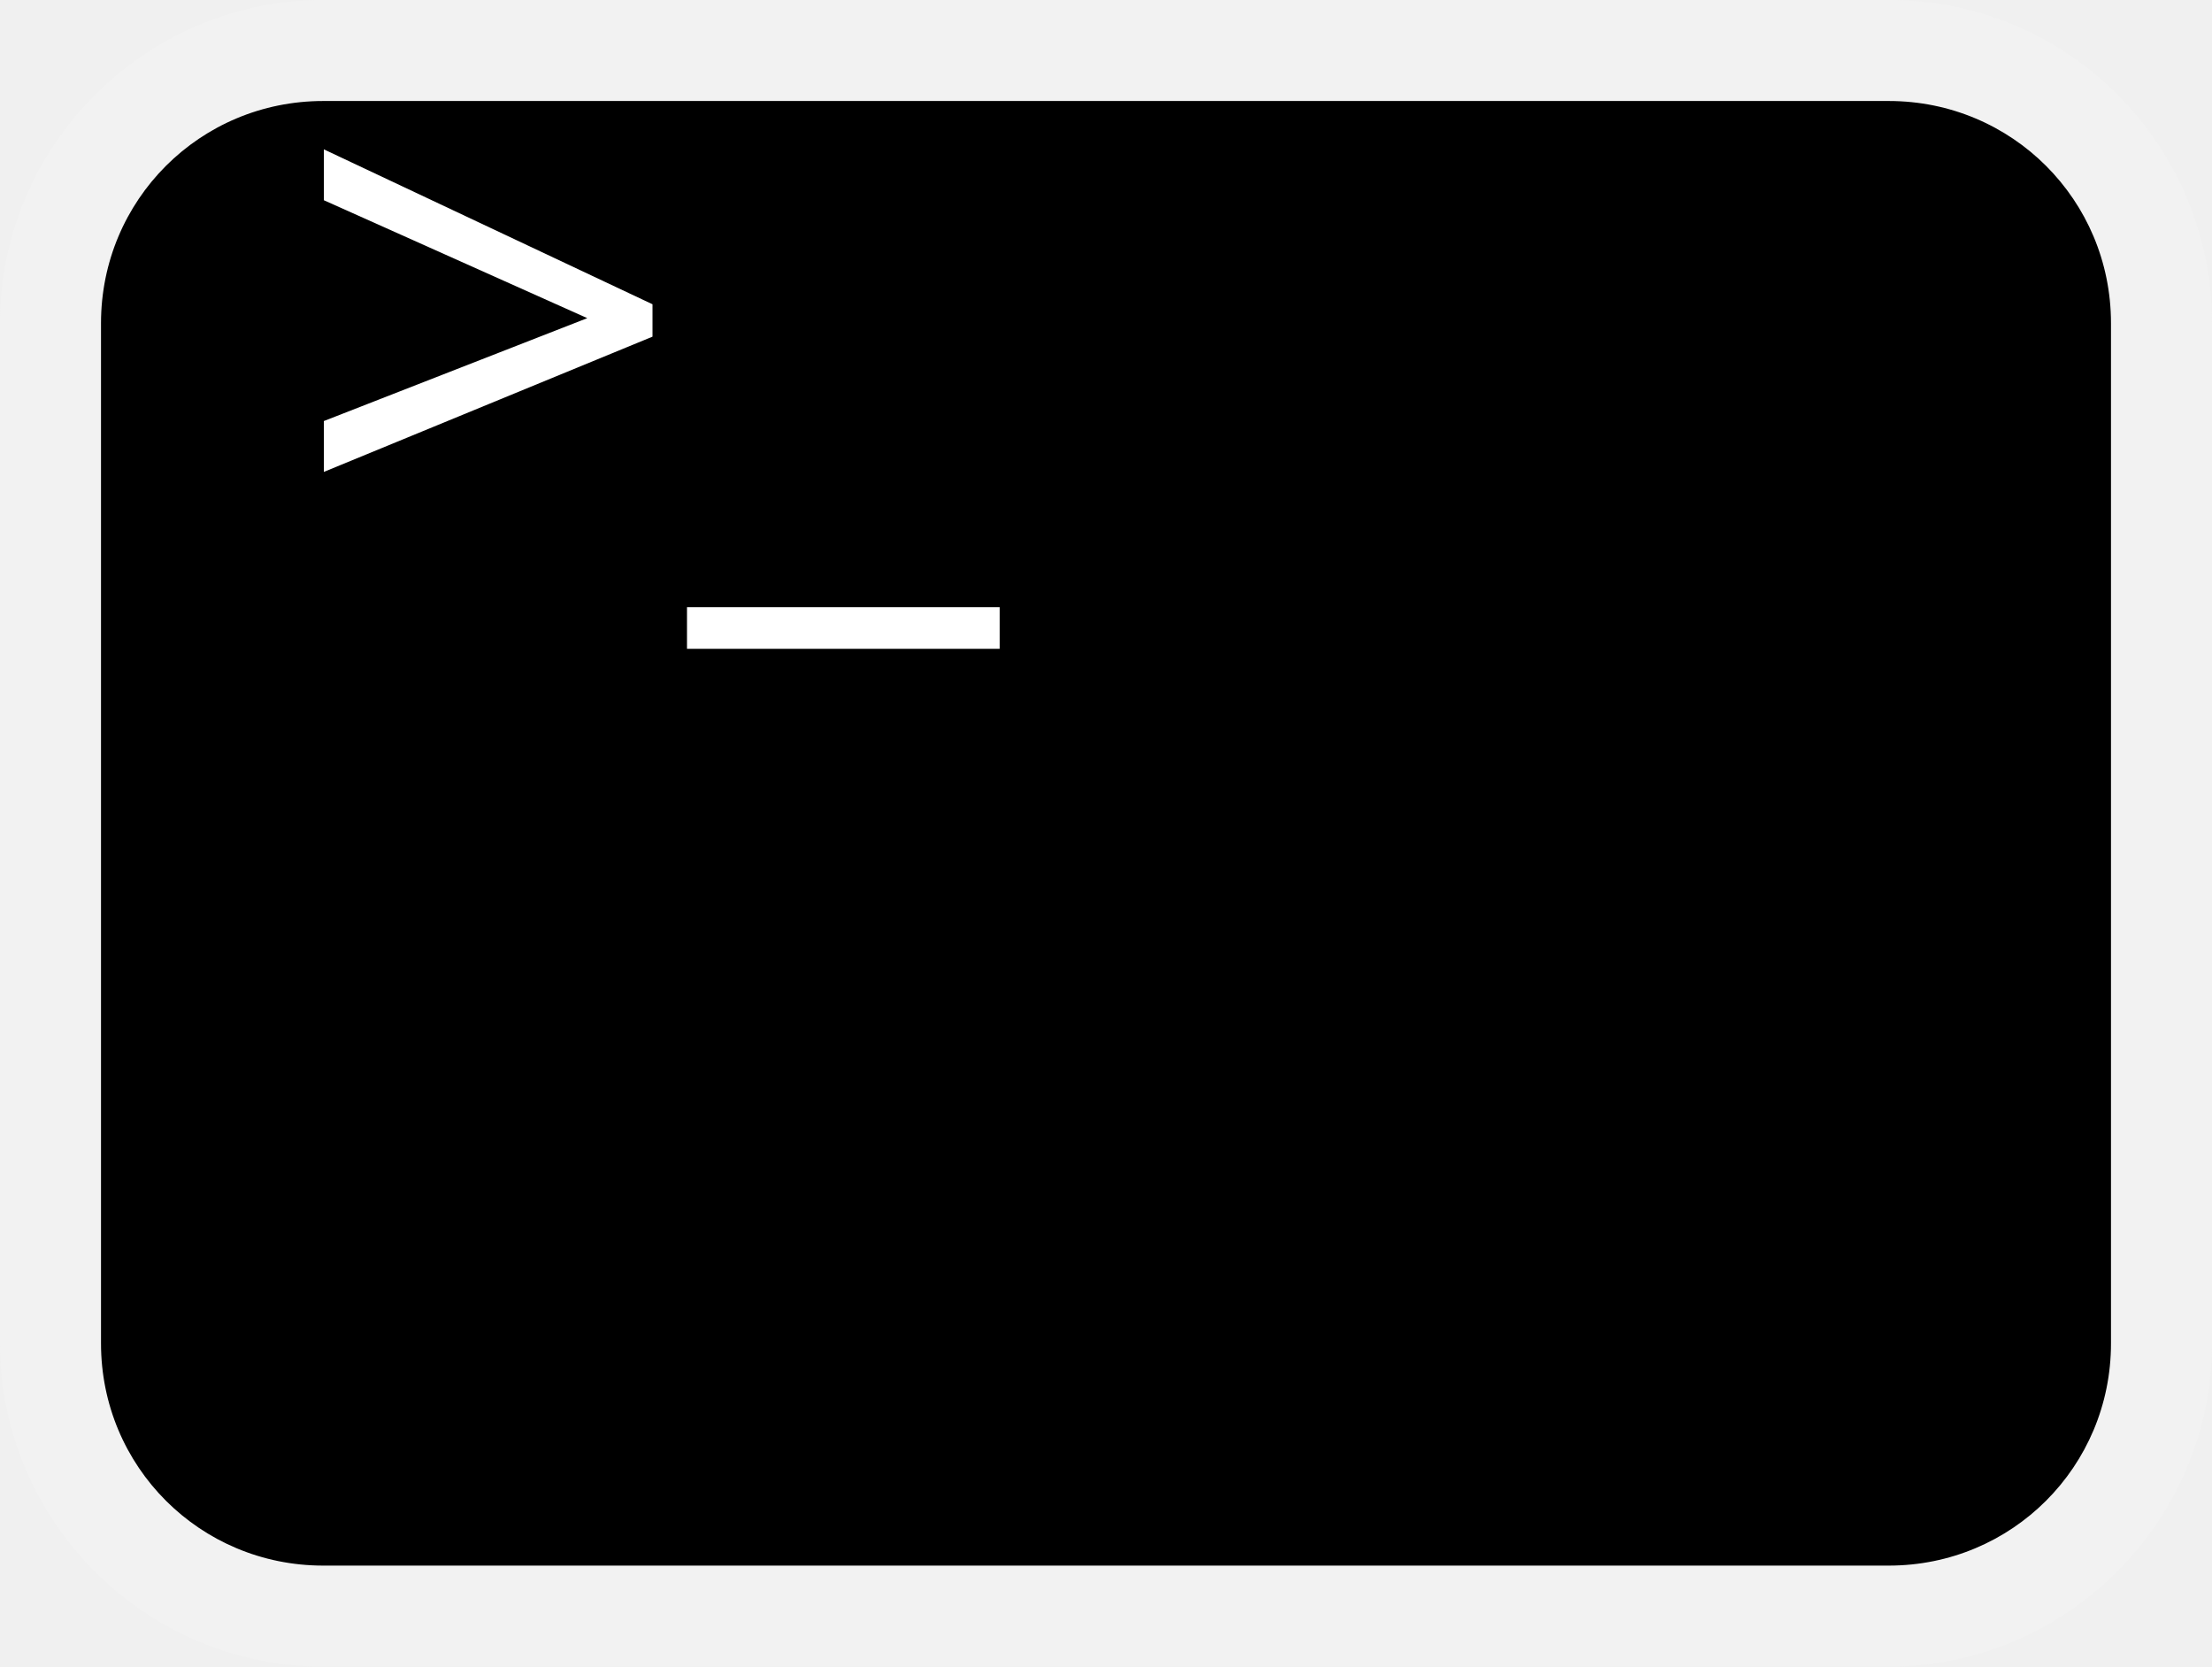
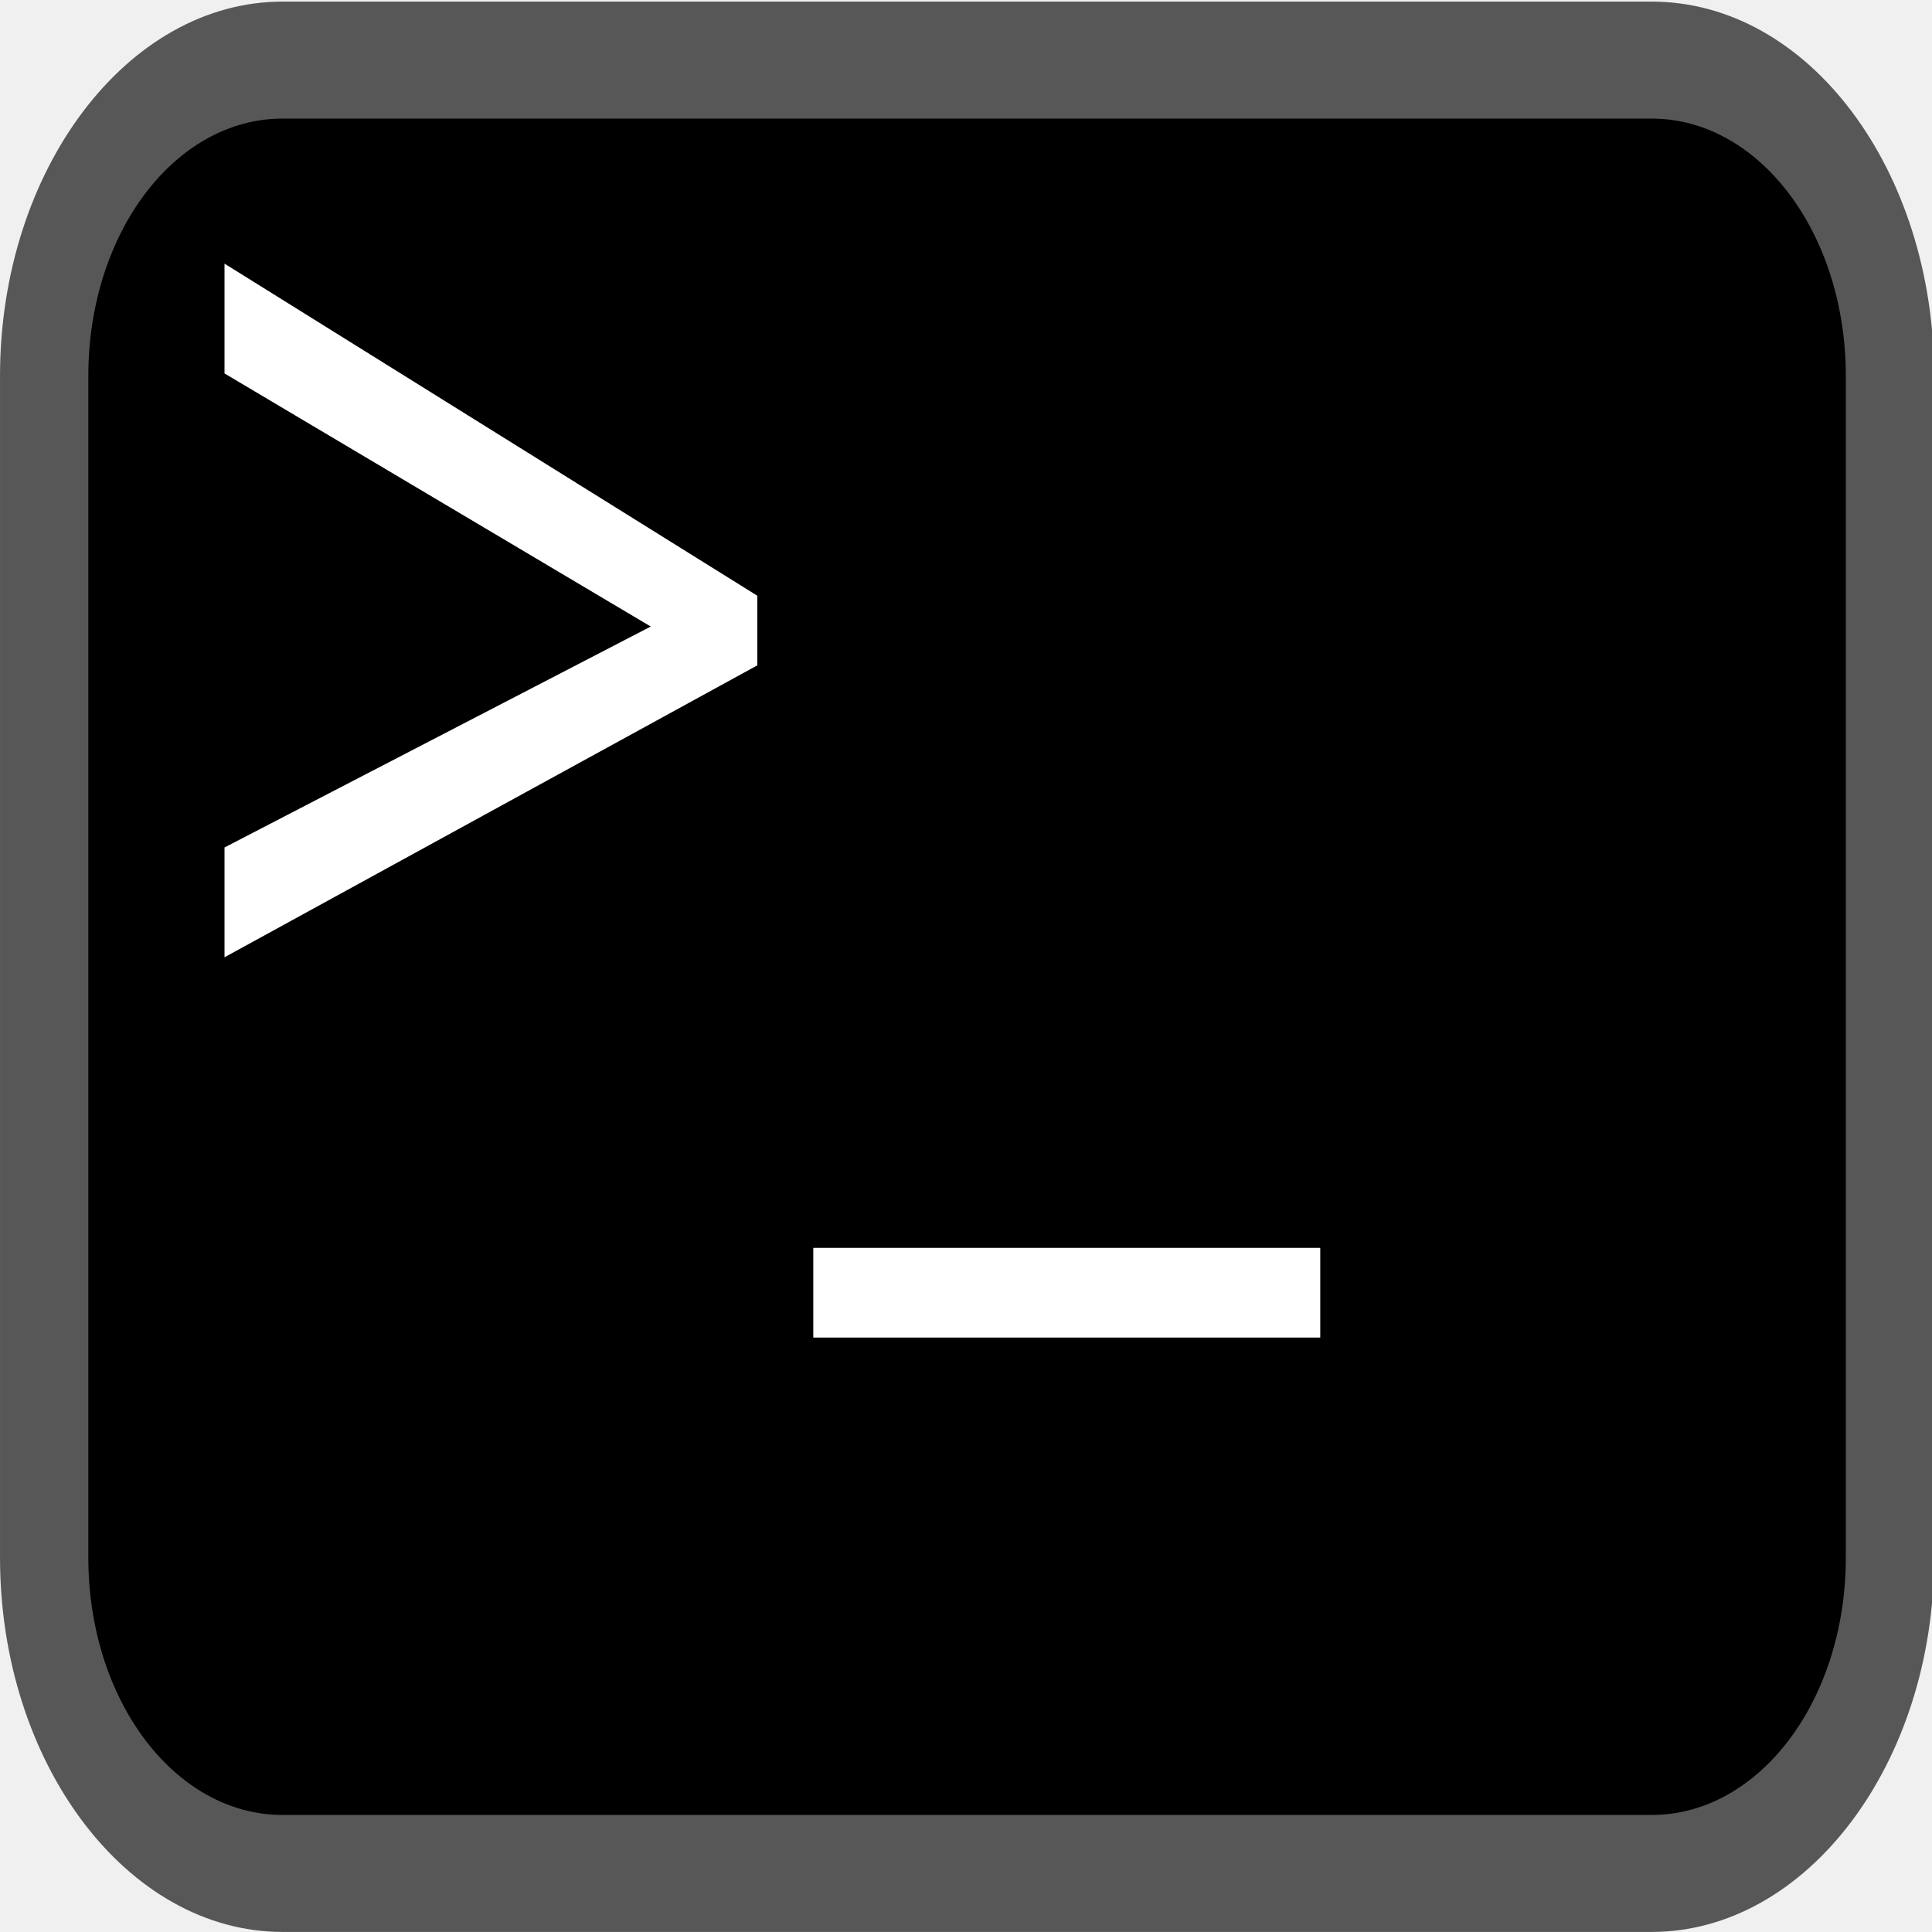
- <svg xmlns="http://www.w3.org/2000/svg" width="28.972mm" height="21.828mm" viewBox="0 0 28.972 21.828" version="1.1" id="svg6790">
-   <defs id="defs6784" />
-   <g id="layer1" transform="translate(-100.4188,-83.4907)">
-     <g transform="matrix(0.2645833,0,0,0.2645833,-1.498674,9.010492)" id="g16">
-       <path d="m 401.2,361.5 c -7.4,0 -13.5,-6.1 -13.5,-13.5 v -50.5 c 0,-7.4 6.1,-13.5 13.5,-13.5 h 77.5 c 7.4,0 13.5,6.1 13.5,13.5 V 348 c 0,7.4 -6.1,13.5 -13.5,13.5 z" id="path12" />
-       <path d="m 478.7,286.5 c 6.1,0 11,4.9 11,11 V 348 c 0,6.1 -4.9,11 -11,11 h -77.5 c -6.1,0 -11,-4.9 -11,-11 v -50.5 c 0,-6.1 4.9,-11 11,-11 h 77.5 m 0,-5 h -77.5 c -8.8,0 -16,7.2 -16,16 V 348 c 0,8.8 7.2,16 16,16 h 77.5 c 8.8,0 16,-7.2 16,-16 v -50.5 c 0,-8.8 -7.1,-16 -16,-16 z" id="path14" style="fill:#f2f2f2" />
+ <svg xmlns="http://www.w3.org/2000/svg" width="127.983" height="127.981" viewBox="0 0 33.862 33.862" version="1.1" id="svg8">
+   <defs id="defs2" />
+   <g id="layer1" transform="translate(-26.33966,-122.8618)">
+     <g transform="matrix(1.170091,0,0,1.55,-91.15953,-6.52075)" id="layer1-8">
+       <g id="g16" transform="matrix(0.2645833,0,0,0.2645833,-1.498674,9.010492)">
+         <path id="path12" d="m 401.2,361.5 c -7.4,0 -13.5,-6.1 -13.5,-13.5 v -50.5 c 0,-7.4 6.1,-13.5 13.5,-13.5 h 77.5 c 7.4,0 13.5,6.1 13.5,13.5 V 348 c 0,7.4 -6.1,13.5 -13.5,13.5 z" />
+         <path style="fill:#575757;fill-opacity:1" id="path14" d="m 478.7,286.5 c 6.1,0 11,4.9 11,11 V 348 c 0,6.1 -4.9,11 -11,11 h -77.5 c -6.1,0 -11,-4.9 -11,-11 v -50.5 c 0,-6.1 4.9,-11 11,-11 h 77.5 m 0,-5 h -77.5 c -8.8,0 -16,7.2 -16,16 V 348 c 0,8.8 7.2,16 16,16 h 77.5 c 8.8,0 16,-7.2 16,-16 v -50.5 c 0,-8.8 -7.1,-16 -16,-16 z" />
+       </g>
+       <text id="text20" font-size="32.427px" transform="scale(1.031891,0.9690941)" style="font-size:16.442px;font-family:HackerArgot;fill:#ffffff;stroke-width:0.507" x="99.747" y="99.209">&gt;_</text>
    </g>
-     <text y="93.566" x="100.989" style="font-size:8.853px;font-family:HackerArgot;fill:#ffffff;stroke-width:0.273" transform="scale(1.031891,0.9690941)" font-size="32.427px" id="text20">&gt;_</text>
  </g>
</svg>
